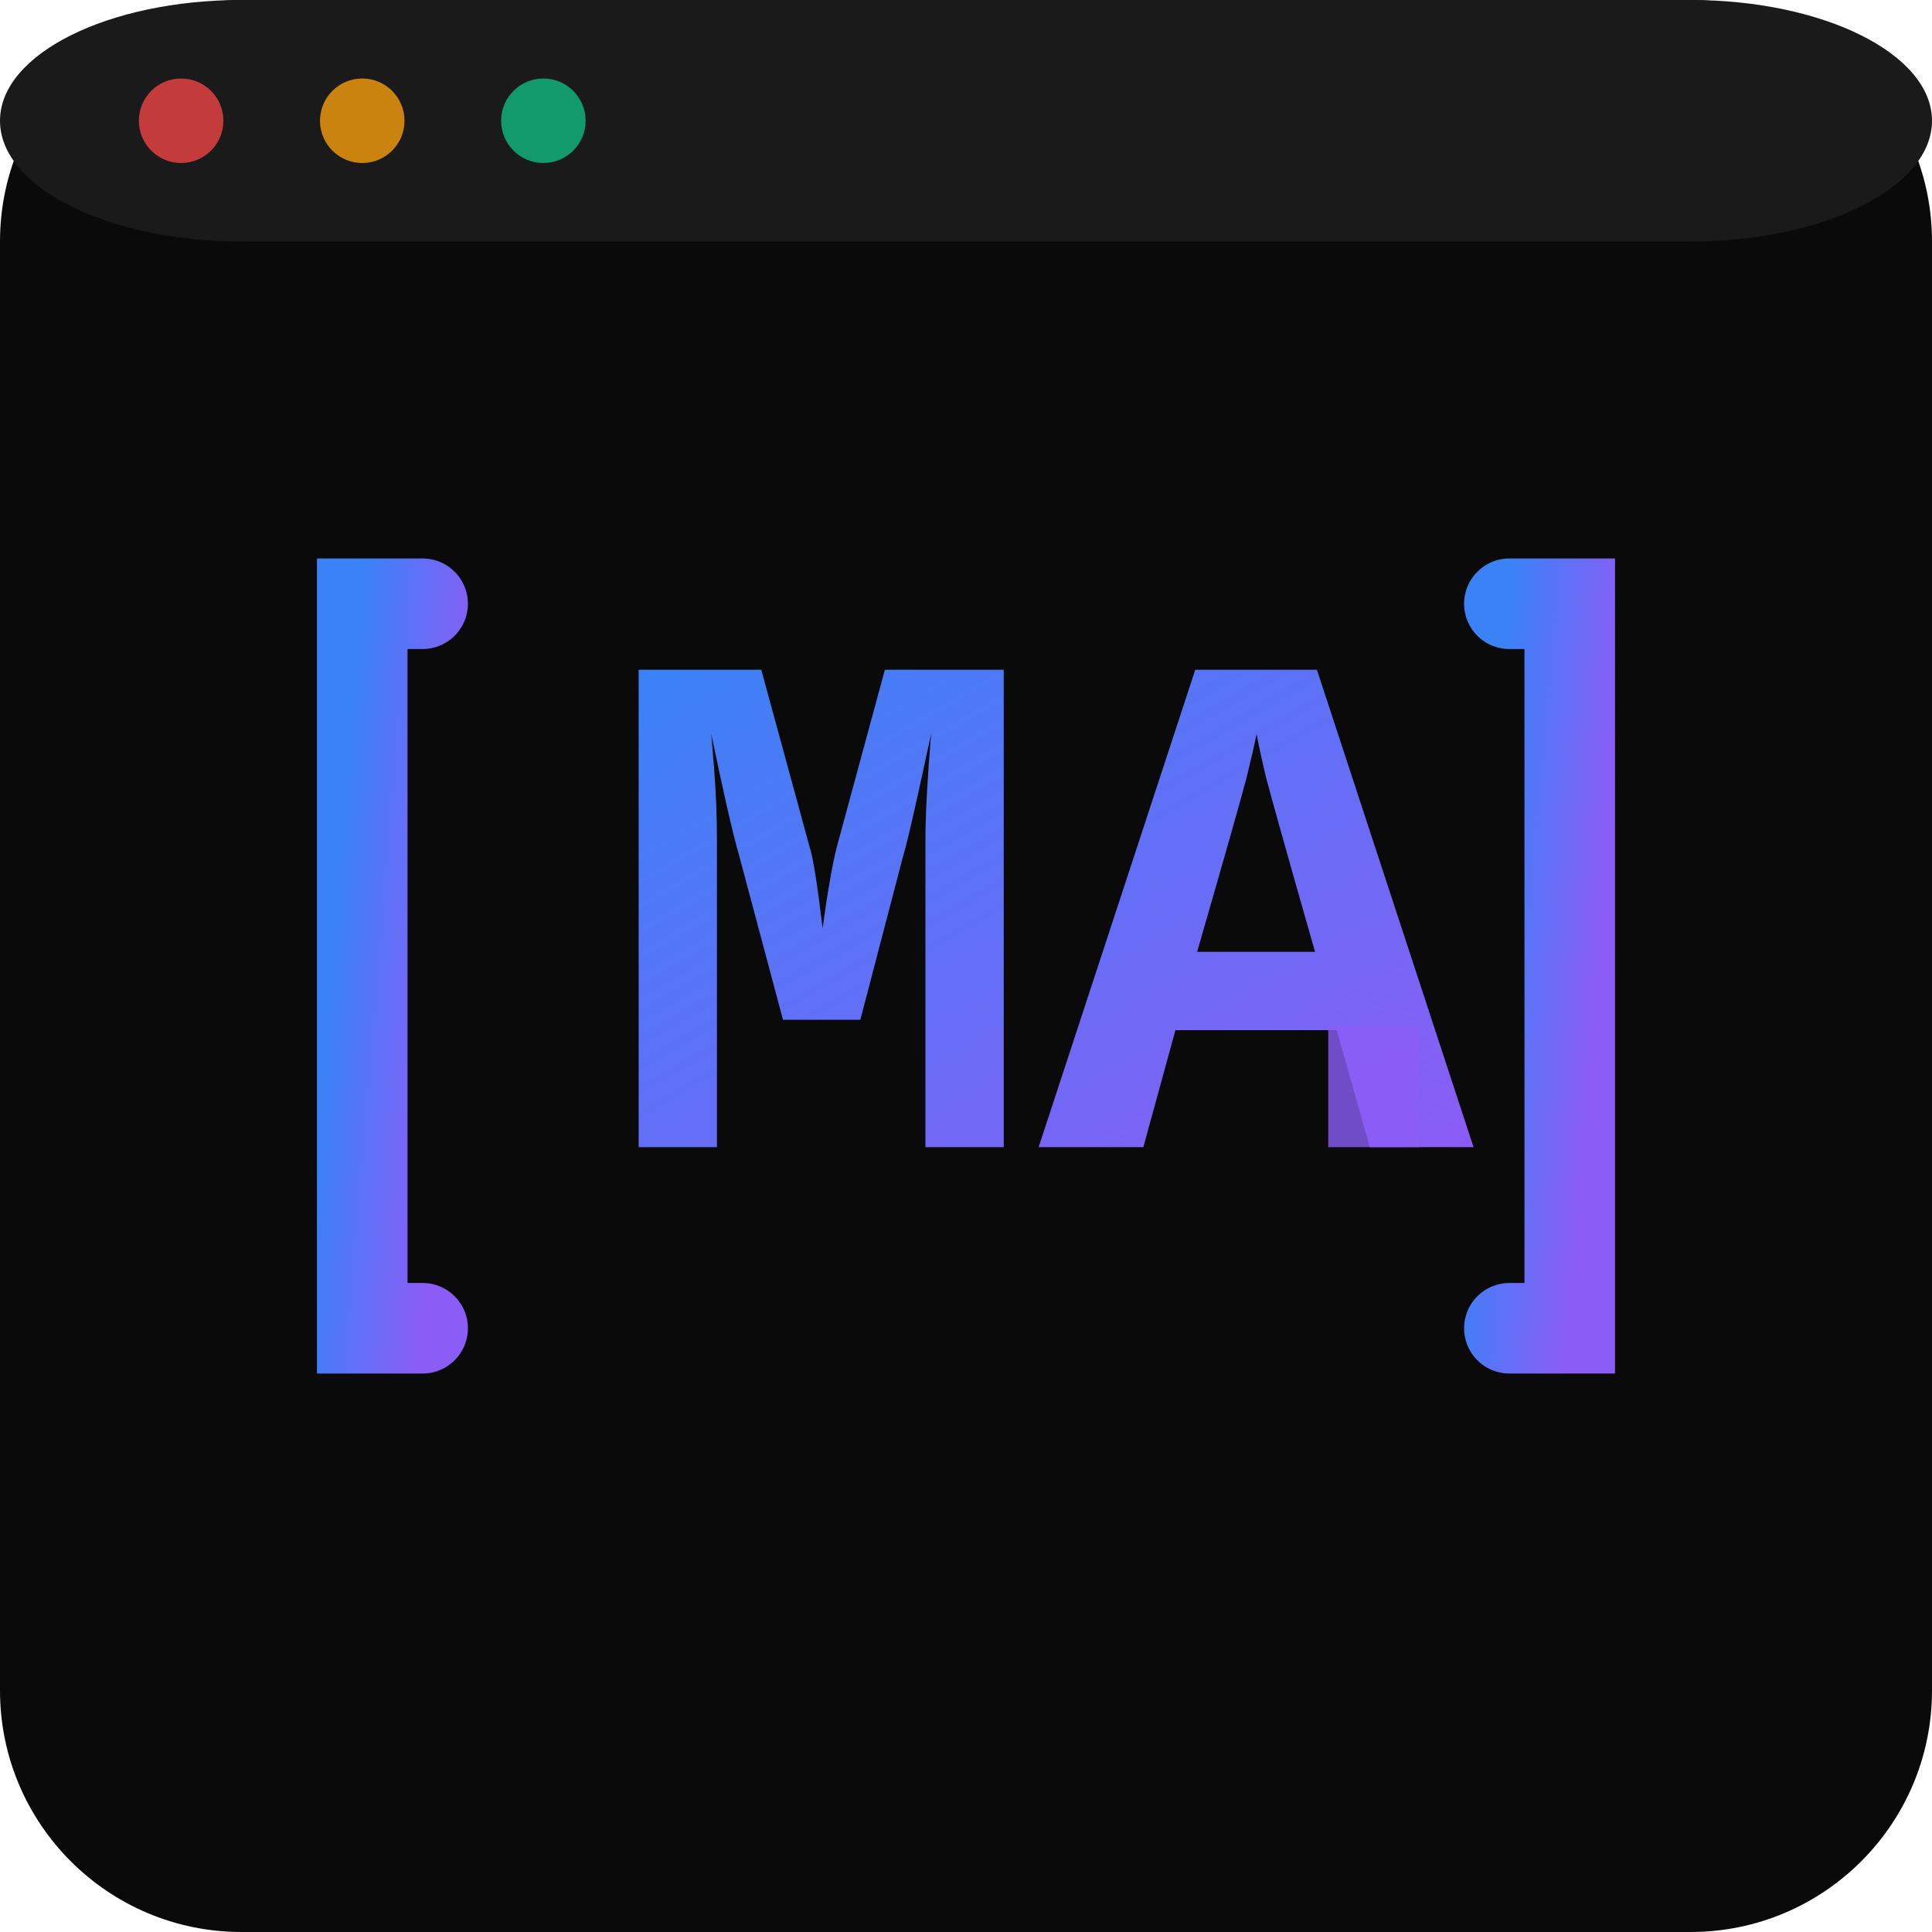
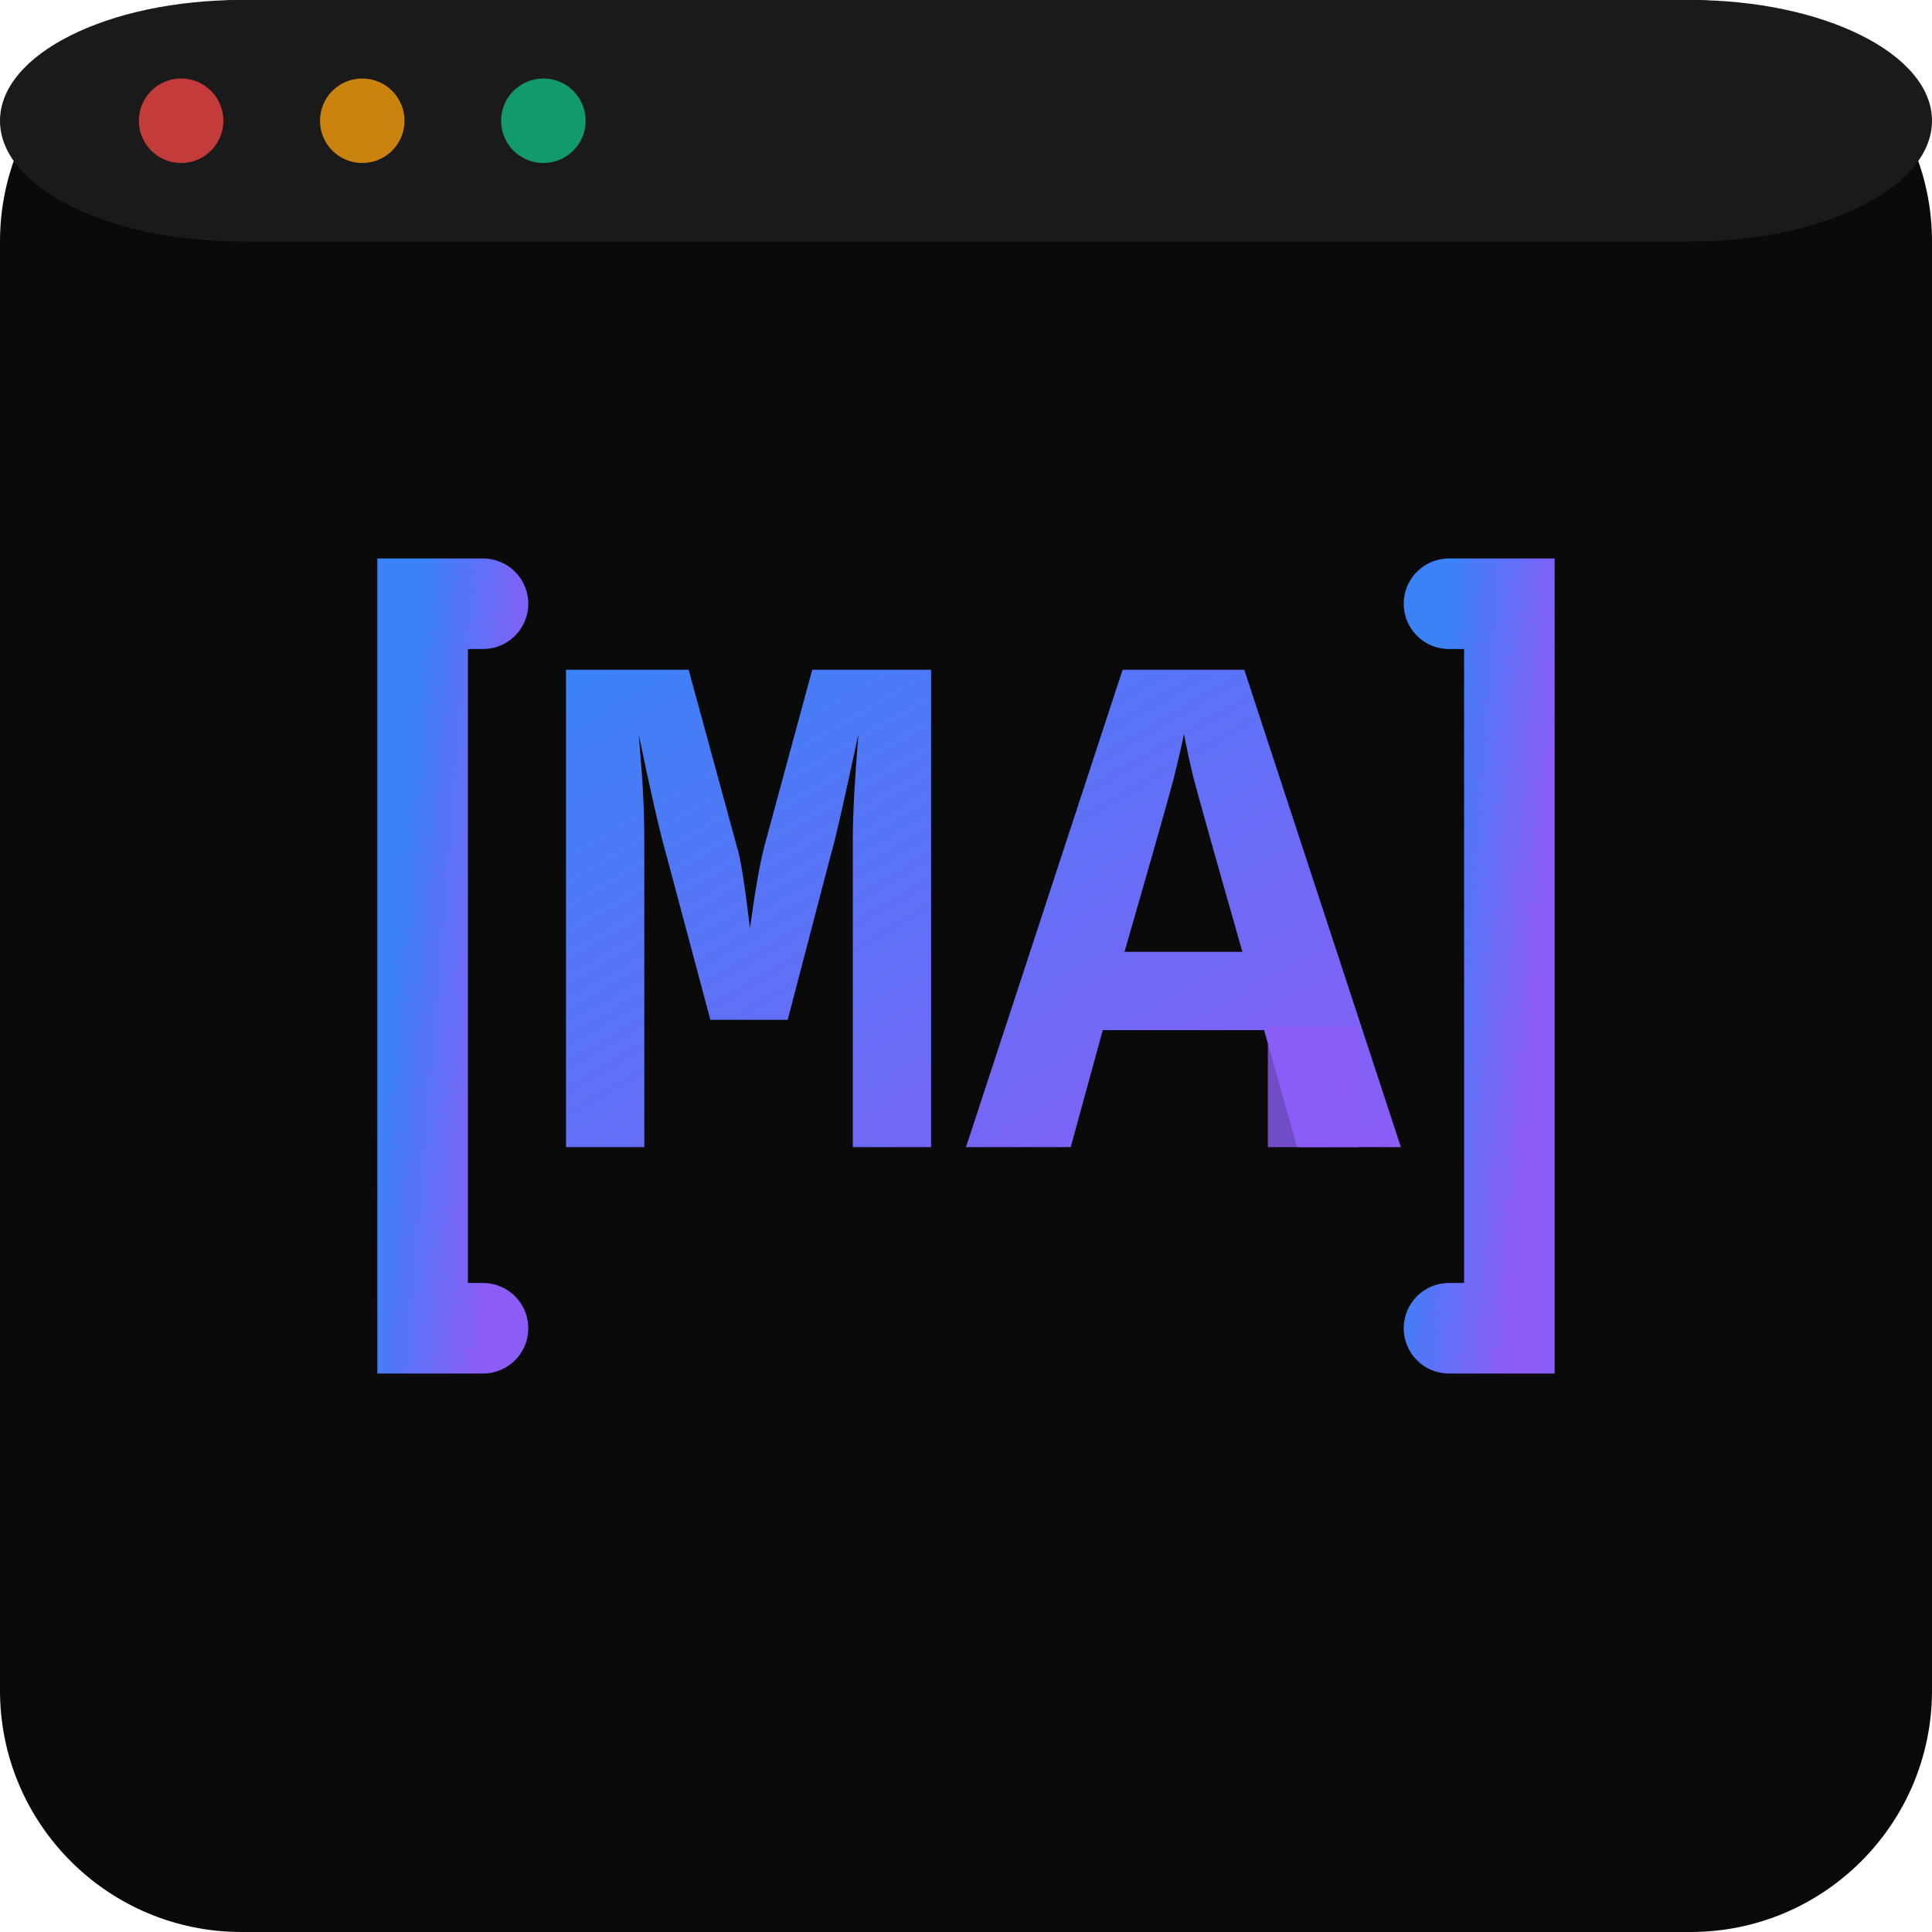
<svg xmlns="http://www.w3.org/2000/svg" width="32" height="32" viewBox="0 0 32 32" fill="none">
  <defs>
    <linearGradient id="favCodeGrad" x1="0%" y1="0%" x2="100%" y2="100%">
      <stop offset="0%" style="stop-color:#3b82f6;stop-opacity:1" />
      <stop offset="100%" style="stop-color:#8b5cf6;stop-opacity:1" />
    </linearGradient>
  </defs>
  <rect width="32" height="32" rx="4" fill="#0a0a0a" />
  <rect width="32" height="4" rx="4" fill="#1a1a1a" />
  <circle cx="3" cy="2" r="0.7" fill="#ef4444" opacity="0.8" />
  <circle cx="6" cy="2" r="0.7" fill="#f59e0b" opacity="0.8" />
  <circle cx="9" cy="2" r="0.7" fill="#10b981" opacity="0.8" />
-   <path d="M7 10 L6 10 L6 22 L7 22" stroke="url(#favCodeGrad)" stroke-width="1.5" stroke-linecap="round" fill="none" />
-   <text x="10" y="19" font-family="'Courier New', monospace" font-size="12" font-weight="bold" fill="url(#favCodeGrad)">MA</text>
-   <path d="M25 10 L26 10 L26 22 L25 22" stroke="url(#favCodeGrad)" stroke-width="1.5" stroke-linecap="round" fill="none" />
-   <rect x="22" y="17" width="1.5" height="2" fill="#8b5cf6" opacity="0.8" />
+   <path d="M8 10 L7 10 L7 22 L8 22" stroke="url(#favCodeGrad)" stroke-width="1.5" stroke-linecap="round" fill="none" />
+   <text x="16" y="19" font-family="'Courier New', monospace" font-size="12" font-weight="bold" text-anchor="middle" fill="url(#favCodeGrad)">MA</text>
+   <path d="M24 10 L25 10 L25 22 L24 22" stroke="url(#favCodeGrad)" stroke-width="1.5" stroke-linecap="round" fill="none" />
+   <rect x="21" y="17" width="1.5" height="2" fill="#8b5cf6" opacity="0.8" />
</svg>
